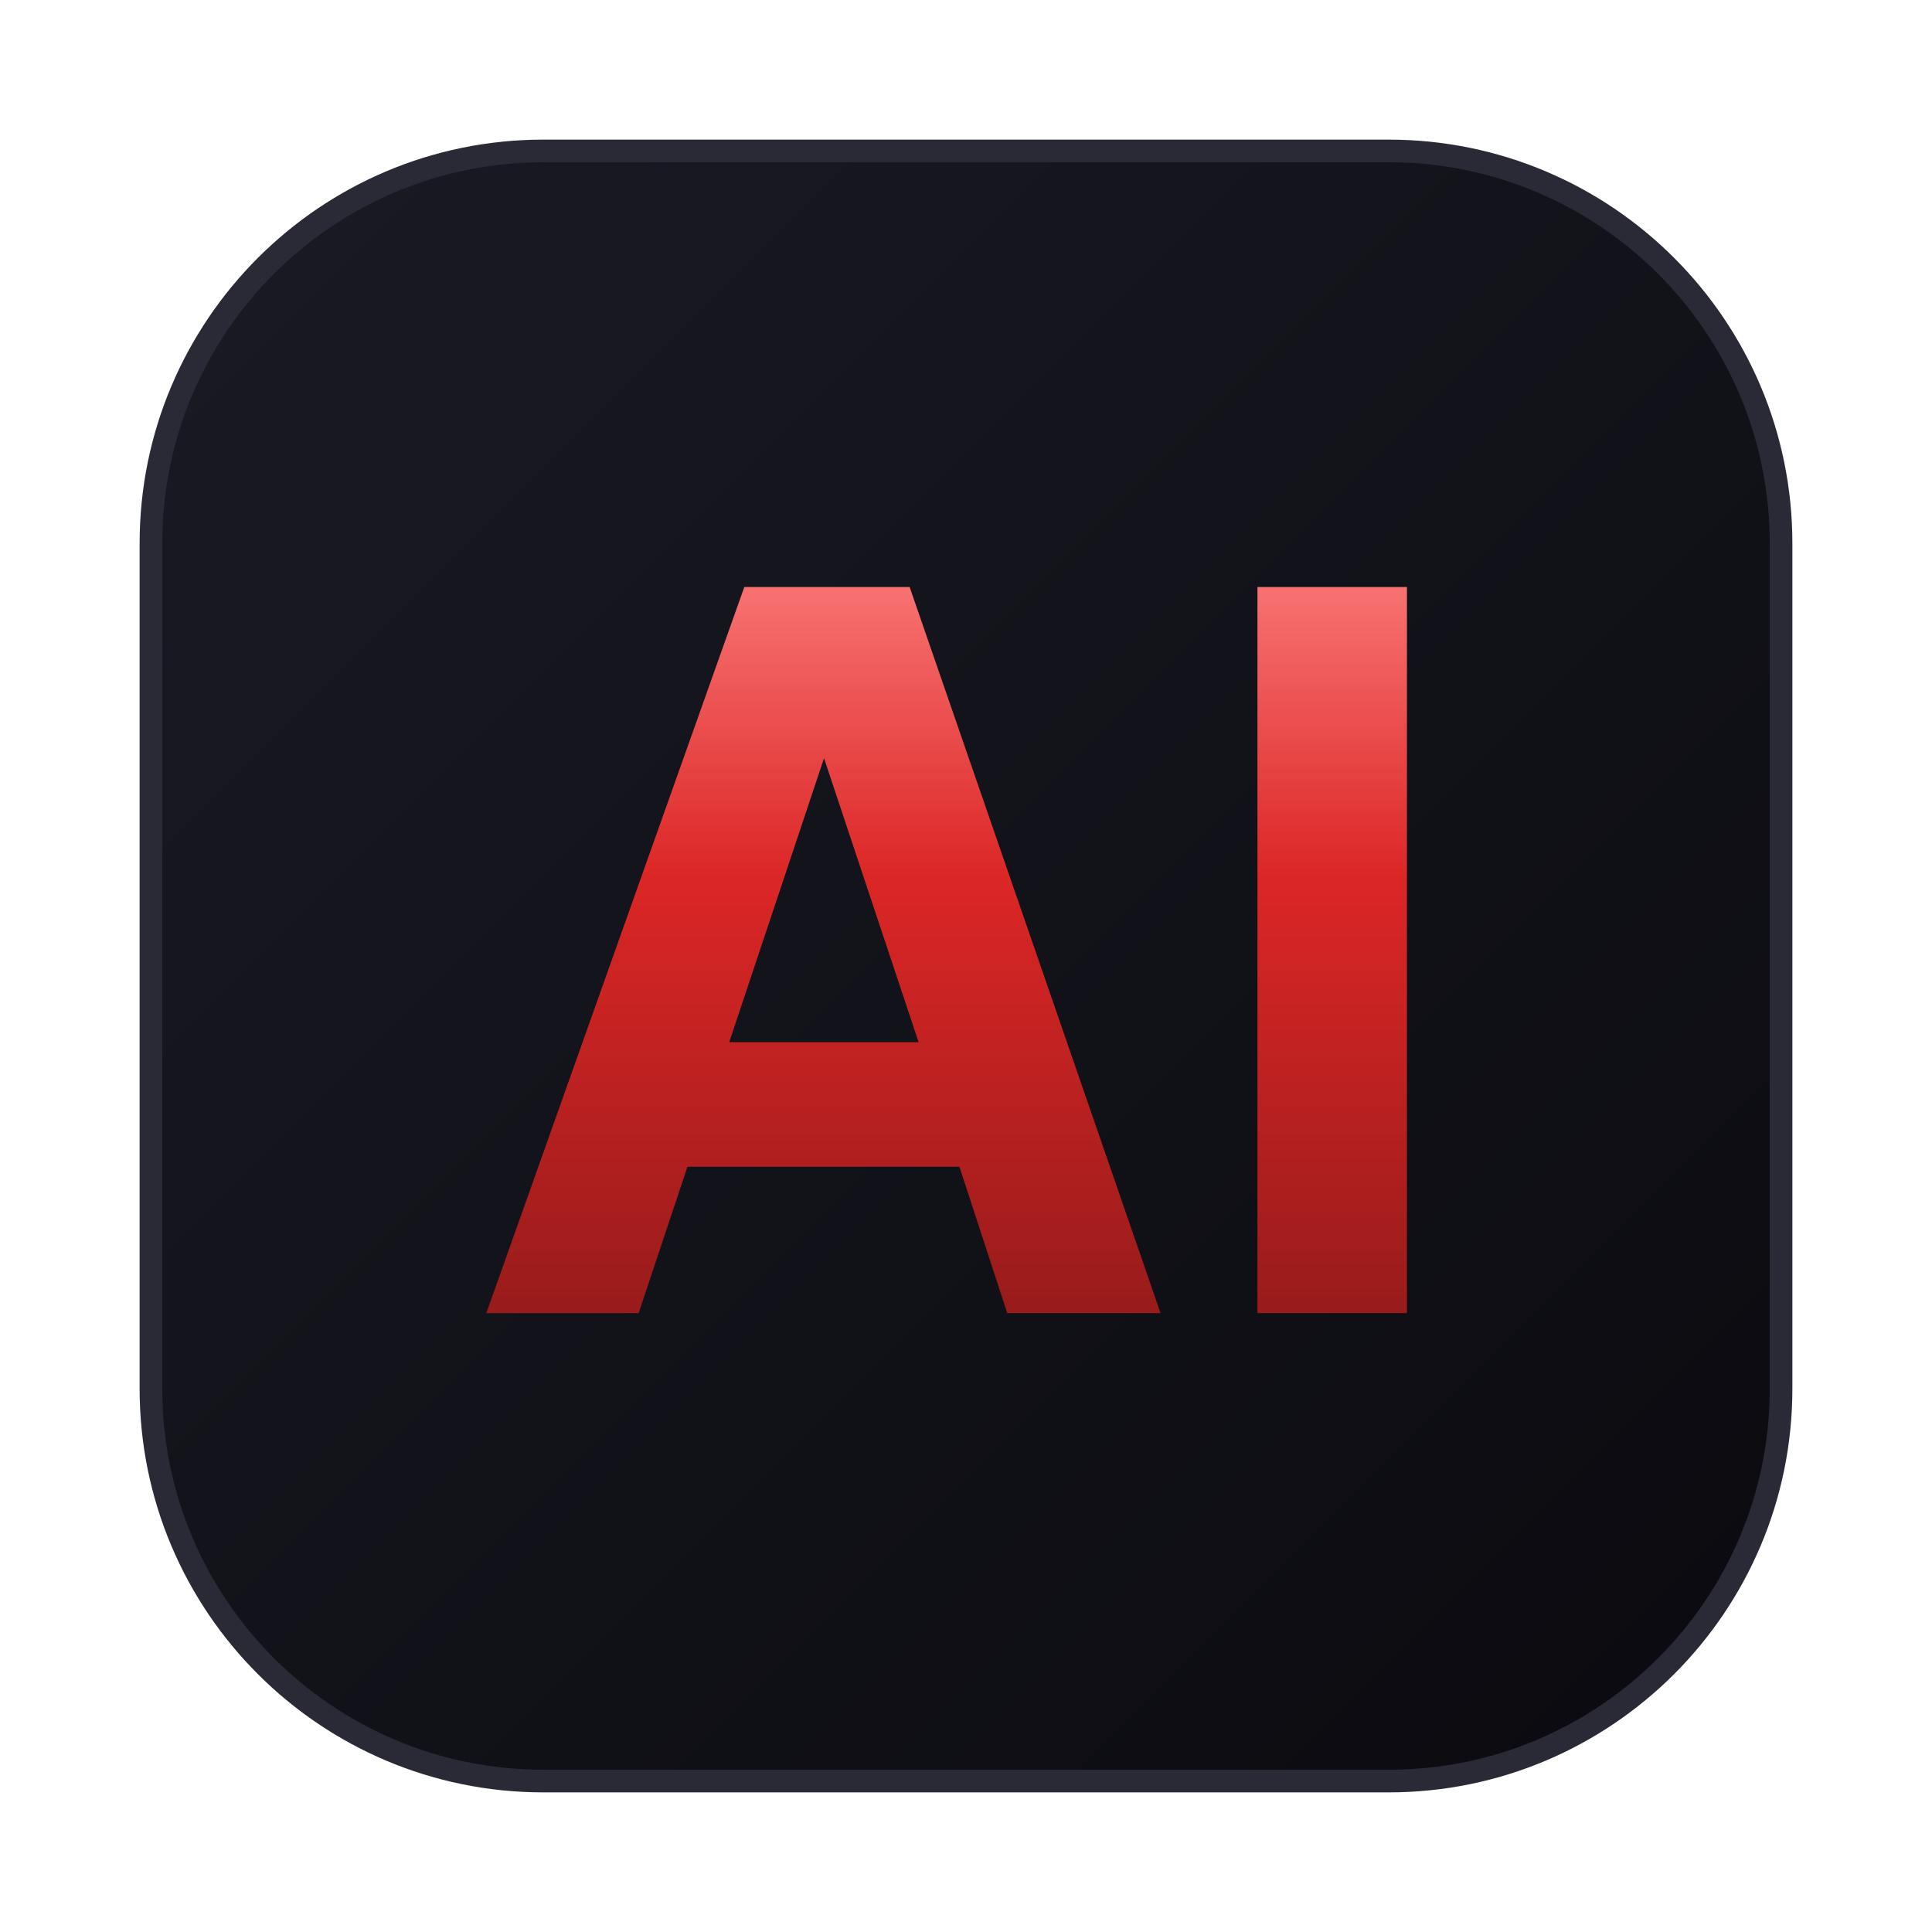
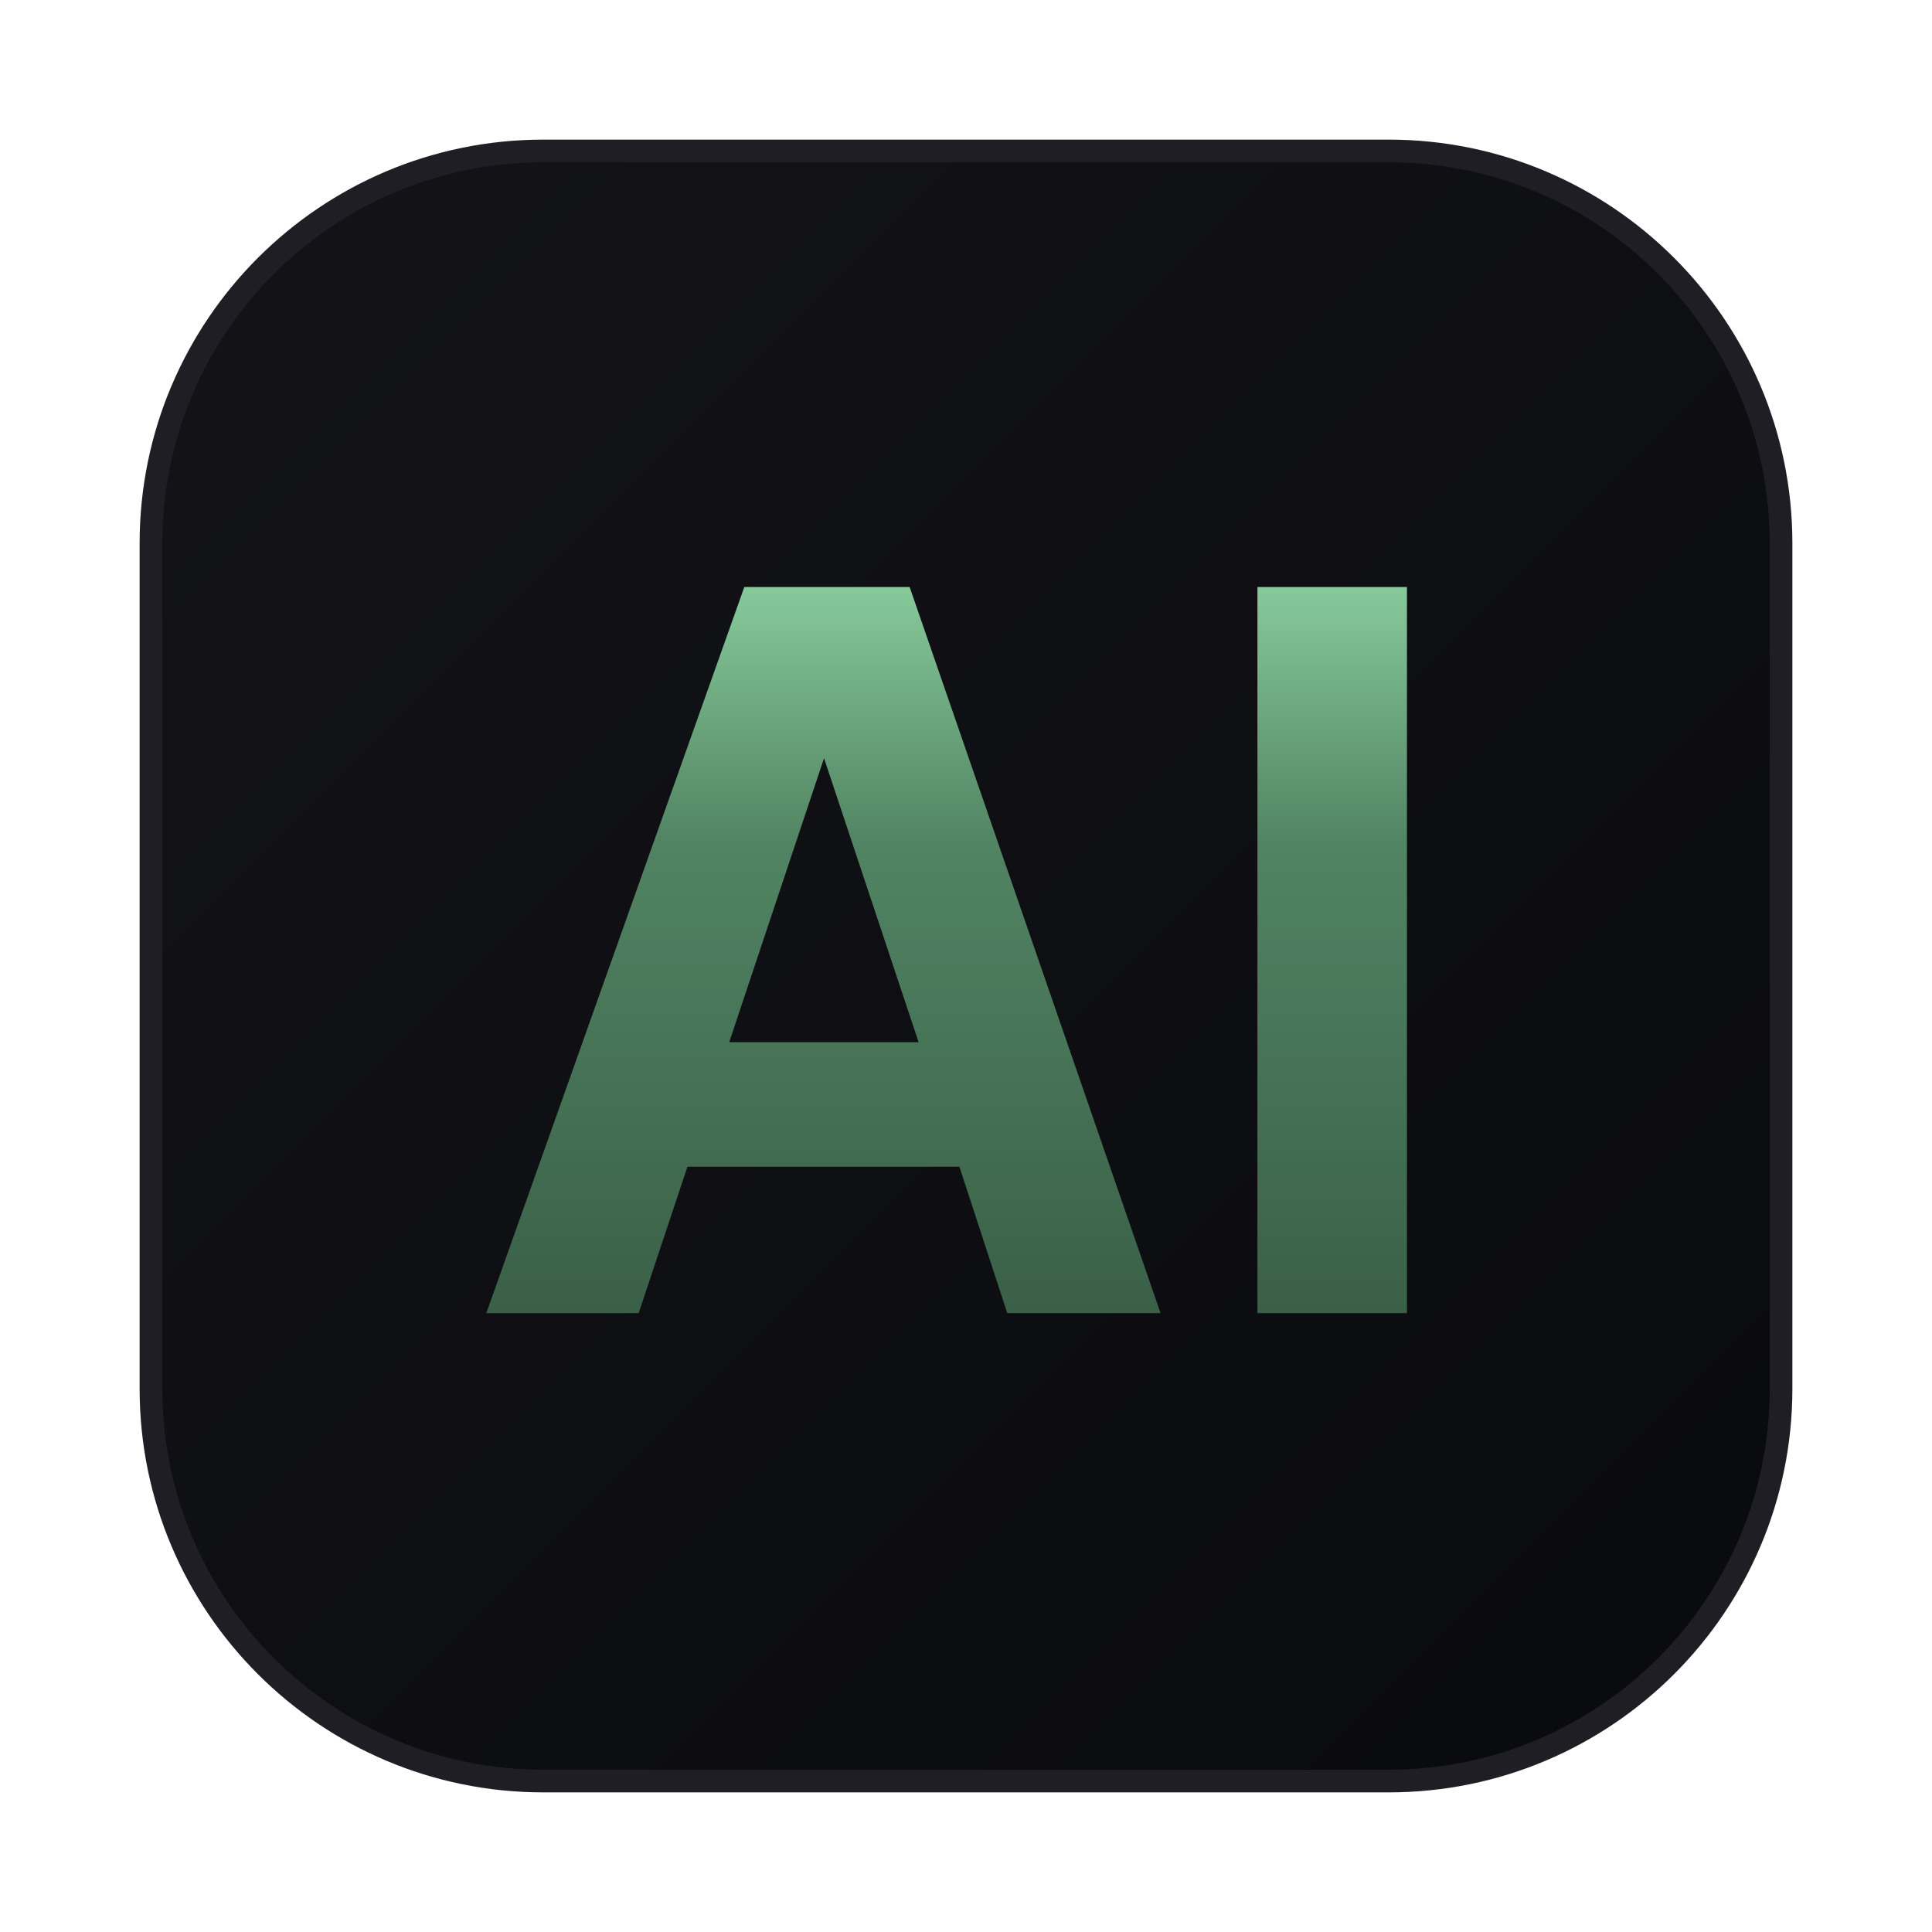
<svg xmlns="http://www.w3.org/2000/svg" width="128" height="128" viewBox="0 0 128 128">
  <defs>
    <linearGradient id="bg" x1="0" y1="0" x2="1" y2="1">
-       <stop offset="0%" stop-color="#1a1a24" />
-       <stop offset="100%" stop-color="#0a0a0f" />
+       <stop offset="0%" stop-color="#141418" />
+       <stop offset="100%" stop-color="#090a0d" />
    </linearGradient>
    <linearGradient id="txt" x1="0" y1="0" x2="0" y2="1">
-       <stop offset="0%" stop-color="#f87171" />
-       <stop offset="40%" stop-color="#dc2626" />
-       <stop offset="100%" stop-color="#991b1b" />
+       <stop offset="0%" stop-color="#87c99a" />
+       <stop offset="35%" stop-color="#518463" />
+       <stop offset="100%" stop-color="#3a6047" />
    </linearGradient>
  </defs>
-   <rect x="10" y="10" width="108" height="108" rx="26" ry="26" fill="url(#bg)" stroke="#2a2a36" stroke-width="1.5" />
+   <rect x="10" y="10" width="108" height="108" rx="26" ry="26" fill="url(#bg)" stroke="#1e1e24" stroke-width="1.5" />
  <text x="64" y="87" font-family="Helvetica Neue, Helvetica, Arial, sans-serif" font-size="66" font-weight="bold" fill="url(#txt)" text-anchor="middle" letter-spacing="1">AI</text>
</svg>
